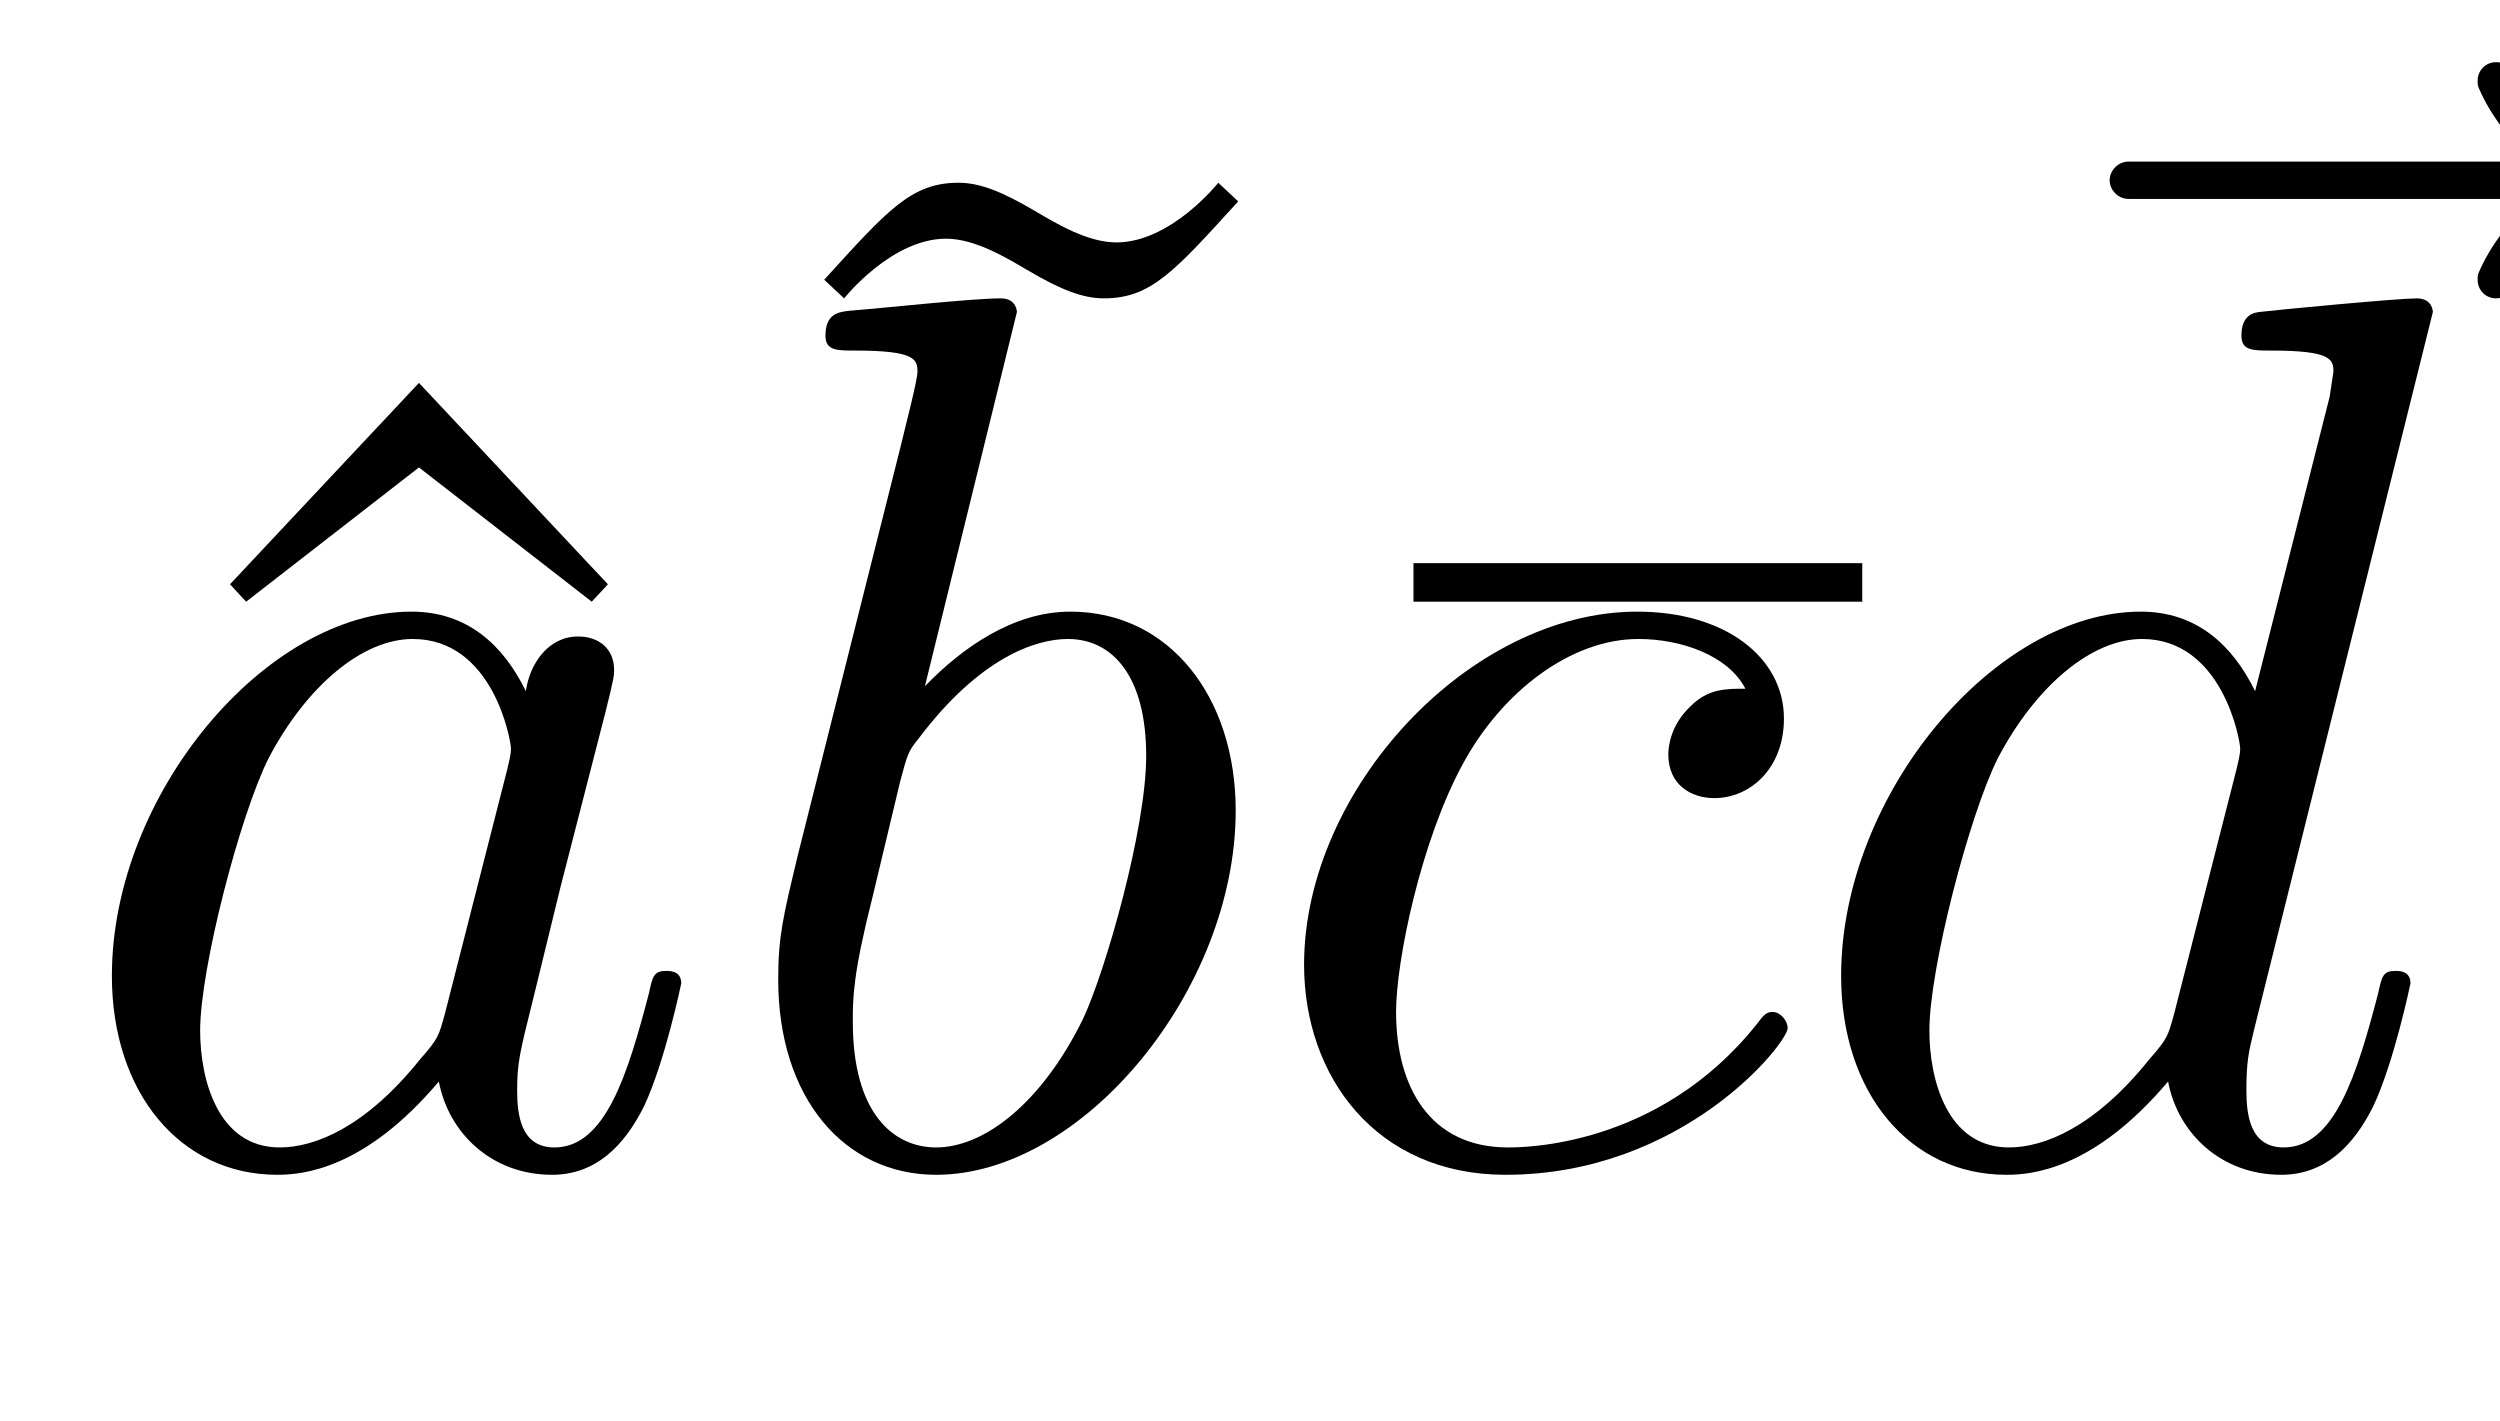
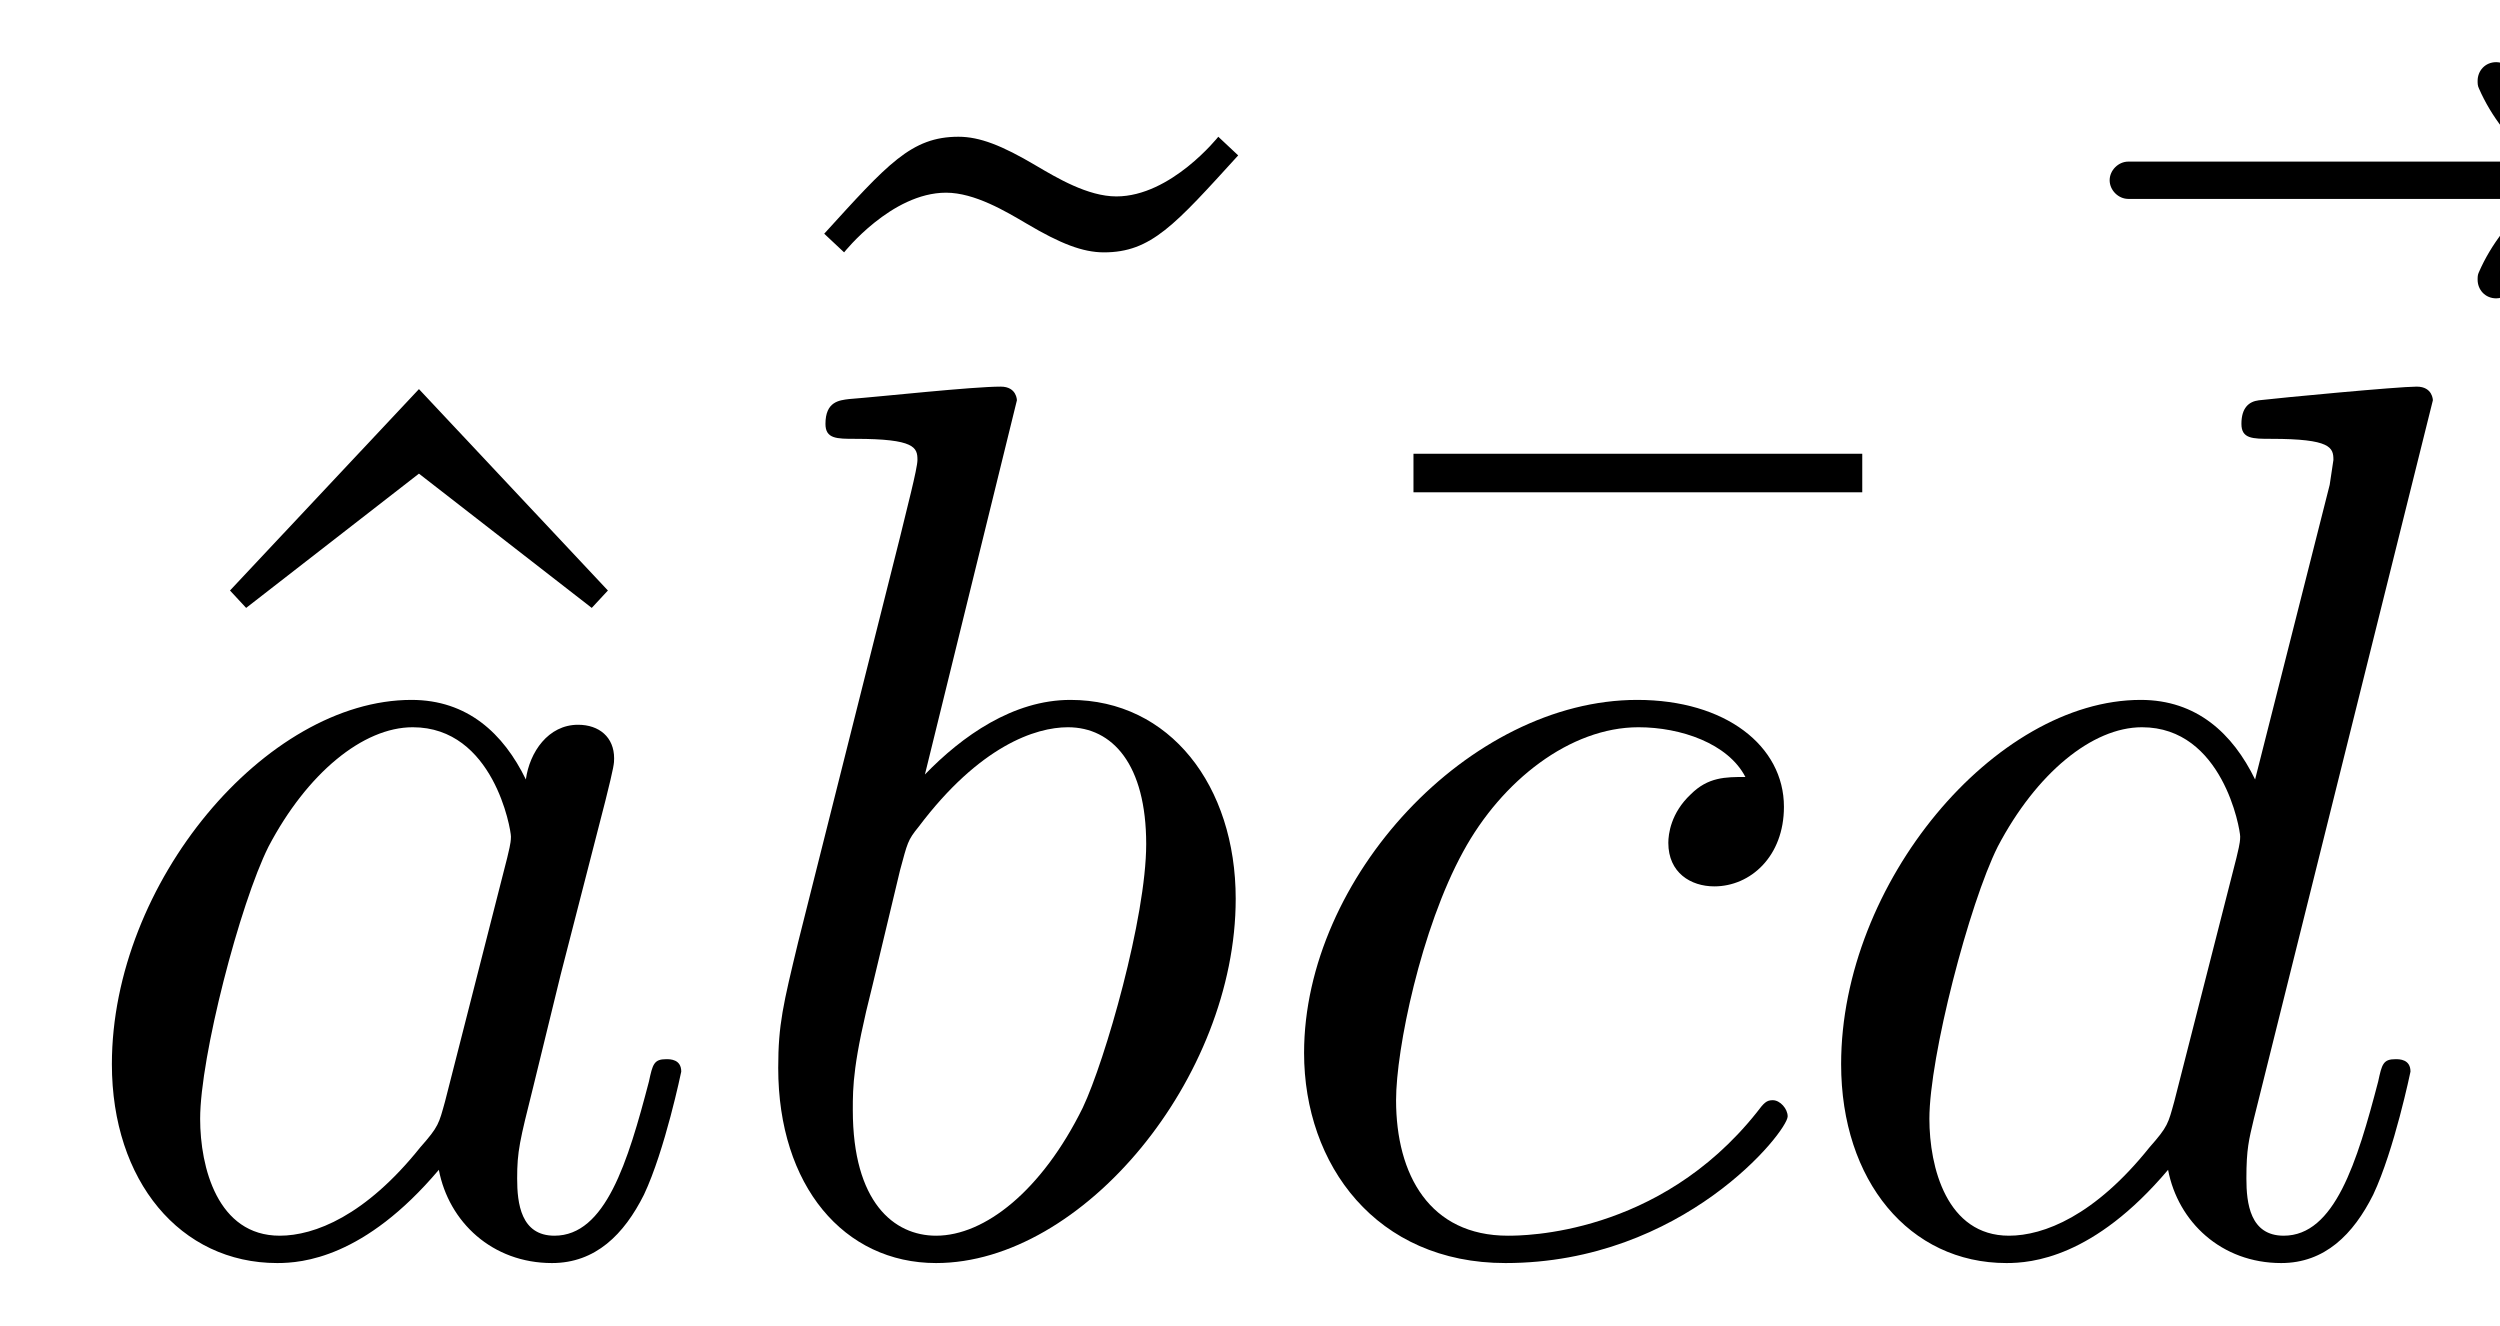
- <svg xmlns="http://www.w3.org/2000/svg" width="80.44" height="45.72" viewBox="-2 -37.36 80.44 45.72">
+ <svg xmlns="http://www.w3.org/2000/svg" width="80.44" height="42.64" viewBox="-2 -40.2 80.44 42.64">
  <g fill="currentColor">
    <path d="M19.92 -5.72C19.92 -6.12 19.56 -6.12 19.44 -6.12 19.04 -6.12 19 -5.96 18.88 -5.4 18.2 -2.8 17.48 -0.44 15.84 -0.44 14.76 -0.44 14.64 -1.48 14.64 -2.28 14.64 -3.16 14.72 -3.48 15.16 -5.24L16.04 -8.84 17.48 -14.44C17.76 -15.56 17.76 -15.64 17.76 -15.8 17.76 -16.48 17.28 -16.88 16.6 -16.88 15.64 -16.88 15.04 -16 14.92 -15.12 14.2 -16.6 13.04 -17.68 11.24 -17.68 6.56 -17.68 1.6 -11.8 1.6 -5.96 1.6 -2.2 3.8 0.44 6.92 0.44 7.72 0.44 9.72 0.28 12.12 -2.56 12.44 -0.88 13.84 0.44 15.76 0.44 17.16 0.44 18.08 -0.48 18.72 -1.76 19.4 -3.2 19.92 -5.72 19.92 -5.72ZM14.44 -13.28C14.44 -13.04 14.36 -12.8 14.32 -12.6L12.32 -4.76C12.12 -4.04 12.12 -3.96 11.52 -3.28 9.76 -1.08 8.12 -0.44 7 -0.44 5 -0.44 4.44 -2.64 4.44 -4.2 4.44 -6.2 5.72 -11.12 6.64 -12.96 7.88 -15.32 9.68 -16.8 11.28 -16.8 13.88 -16.8 14.44 -13.52 14.44 -13.28Z" />
-     <path d="M17.56 -18.56L11.48 -25.04 5.4 -18.56 5.92 -18 11.48 -22.32 17.04 -18Z" />
+     <path d="M17.56 -21.2L11.48 -27.68 5.4 -21.2 5.92 -20.64 11.48 -24.96 17.04 -20.64Z" />
    <path d="M37.76 -11.28C37.76 -14.92 35.64 -17.68 32.44 -17.68 30.6 -17.68 28.96 -16.52 27.76 -15.28L30.72 -27.32C30.72 -27.32 30.72 -27.76 30.2 -27.76 29.28 -27.76 26.36 -27.44 25.32 -27.36 25 -27.32 24.56 -27.28 24.56 -26.56 24.56 -26.08 24.92 -26.08 25.52 -26.08 27.44 -26.08 27.52 -25.8 27.52 -25.4 27.52 -25.12 27.16 -23.76 26.96 -22.92L23.68 -9.88C23.2 -7.88 23.04 -7.24 23.04 -5.84 23.04 -2.04 25.16 0.44 28.12 0.44 32.84 0.44 37.76 -5.52 37.76 -11.28ZM34.88 -13.04C34.88 -10.68 33.56 -6.08 32.84 -4.56 31.52 -1.88 29.68 -0.44 28.12 -0.44 26.76 -0.44 25.44 -1.52 25.44 -4.48 25.44 -5.24 25.44 -6 26.08 -8.52L26.96 -12.2C27.2 -13.08 27.2 -13.16 27.56 -13.6 29.52 -16.2 31.32 -16.8 32.36 -16.8 33.8 -16.8 34.88 -15.6 34.88 -13.04Z" />
-     <path d="M37.84 -30.88L37.2 -31.48C37.2 -31.48 35.68 -29.56 33.92 -29.56 33 -29.56 32 -30.16 31.32 -30.56 30.24 -31.2 29.52 -31.48 28.84 -31.48 27.32 -31.48 26.56 -30.6 24.52 -28.36L25.16 -27.76C25.16 -27.76 26.68 -29.68 28.44 -29.68 29.36 -29.68 30.36 -29.08 31.04 -28.68 32.12 -28.04 32.84 -27.76 33.52 -27.76 35.04 -27.76 35.8 -28.64 37.84 -30.88Z" />
+     <path d="M37.84 -35.2L37.2 -35.8C37.2 -35.8 35.68 -33.88 33.92 -33.88 33 -33.88 32 -34.48 31.32 -34.88 30.24 -35.52 29.52 -35.8 28.84 -35.8 27.32 -35.8 26.56 -34.92 24.52 -32.68L25.16 -32.08C25.16 -32.08 26.68 -34 28.44 -34 29.36 -34 30.36 -33.4 31.04 -33 32.12 -32.36 32.84 -32.08 33.52 -32.08 35.04 -32.08 35.8 -32.96 37.84 -35.2Z" />
    <path d="M55.52 -4.28C55.52 -4.52 55.28 -4.8 55.04 -4.8 54.84 -4.8 54.76 -4.72 54.52 -4.4 51.36 -0.44 47 -0.44 46.52 -0.44 44 -0.44 42.92 -2.4 42.92 -4.8 42.92 -6.44 43.72 -10.32 45.08 -12.8 46.32 -15.08 48.52 -16.8 50.72 -16.8 52.08 -16.8 53.6 -16.28 54.16 -15.2 53.52 -15.2 52.96 -15.2 52.4 -14.64 51.76 -14.04 51.68 -13.36 51.68 -13.08 51.68 -12.12 52.4 -11.68 53.16 -11.68 54.32 -11.68 55.4 -12.64 55.4 -14.24 55.4 -16.2 53.52 -17.68 50.68 -17.68 45.28 -17.68 39.96 -11.96 39.96 -6.32 39.96 -2.72 42.28 0.44 46.44 0.44 52.16 0.44 55.52 -3.8 55.52 -4.28Z" />
-     <path d="M57.92 -18L57.92 -19.24 43.48 -19.24 43.48 -18Z" />
+     <path d="M57.92 -24.36L57.92 -25.6 43.48 -25.6 43.48 -24.36Z" />
    <path d="M76.28 -27.32C76.28 -27.32 76.28 -27.76 75.76 -27.76 75.16 -27.76 71.36 -27.4 70.68 -27.32 70.36 -27.28 70.12 -27.08 70.12 -26.56 70.12 -26.08 70.48 -26.08 71.08 -26.08 73 -26.08 73.08 -25.8 73.08 -25.4L72.96 -24.6 70.56 -15.12C69.84 -16.6 68.68 -17.68 66.88 -17.68 62.2 -17.68 57.24 -11.8 57.24 -5.96 57.24 -2.2 59.44 0.44 62.56 0.44 63.36 0.44 65.36 0.28 67.76 -2.56 68.08 -0.88 69.48 0.44 71.4 0.44 72.8 0.44 73.72 -0.48 74.36 -1.76 75.04 -3.2 75.56 -5.72 75.56 -5.72 75.56 -6.12 75.2 -6.12 75.08 -6.12 74.68 -6.12 74.64 -5.96 74.52 -5.4 73.84 -2.8 73.12 -0.44 71.48 -0.44 70.4 -0.44 70.28 -1.48 70.28 -2.28 70.28 -3.24 70.36 -3.52 70.52 -4.2ZM70.08 -13.28C70.08 -13.04 70 -12.8 69.96 -12.6L67.96 -4.76C67.76 -4.04 67.76 -3.96 67.16 -3.28 65.4 -1.08 63.76 -0.44 62.64 -0.44 60.64 -0.44 60.08 -2.64 60.08 -4.2 60.08 -6.2 61.36 -11.12 62.28 -12.96 63.52 -15.32 65.32 -16.8 66.92 -16.8 69.52 -16.8 70.08 -13.52 70.08 -13.28Z" />
-     <path d="M82.52 -31.56C82.52 -31.84 82.32 -32.04 82.08 -32.12 80.64 -32.6 79.48 -33.64 78.84 -35 78.76 -35.2 78.56 -35.36 78.32 -35.36 77.96 -35.36 77.72 -35.08 77.72 -34.76 77.72 -34.68 77.72 -34.6 77.76 -34.52 78.16 -33.6 78.8 -32.8 79.56 -32.16L66.48 -32.16C66.16 -32.16 65.88 -31.88 65.88 -31.56 65.88 -31.24 66.16 -30.96 66.48 -30.96L79.56 -30.96C78.8 -30.32 78.16 -29.52 77.76 -28.6 77.72 -28.52 77.72 -28.44 77.72 -28.36 77.72 -28.04 77.96 -27.76 78.32 -27.76 78.56 -27.76 78.76 -27.92 78.84 -28.12 79.48 -29.48 80.64 -30.52 82.08 -31 82.32 -31.08 82.52 -31.28 82.52 -31.56Z" />
+     <path d="M82.52 -34.4C82.52 -34.68 82.32 -34.88 82.08 -34.96 80.64 -35.44 79.48 -36.48 78.84 -37.84 78.76 -38.04 78.56 -38.2 78.32 -38.2 77.96 -38.2 77.72 -37.92 77.72 -37.6 77.72 -37.52 77.72 -37.44 77.76 -37.36 78.16 -36.44 78.8 -35.64 79.56 -35L66.48 -35C66.16 -35 65.88 -34.72 65.88 -34.4 65.88 -34.08 66.16 -33.8 66.48 -33.8L79.56 -33.8C78.8 -33.16 78.16 -32.36 77.76 -31.44 77.72 -31.36 77.72 -31.28 77.72 -31.2 77.72 -30.88 77.96 -30.6 78.32 -30.6 78.56 -30.6 78.76 -30.76 78.84 -30.96 79.48 -32.32 80.64 -33.36 82.08 -33.84 82.32 -33.92 82.52 -34.12 82.52 -34.4Z" />
  </g>
</svg>
